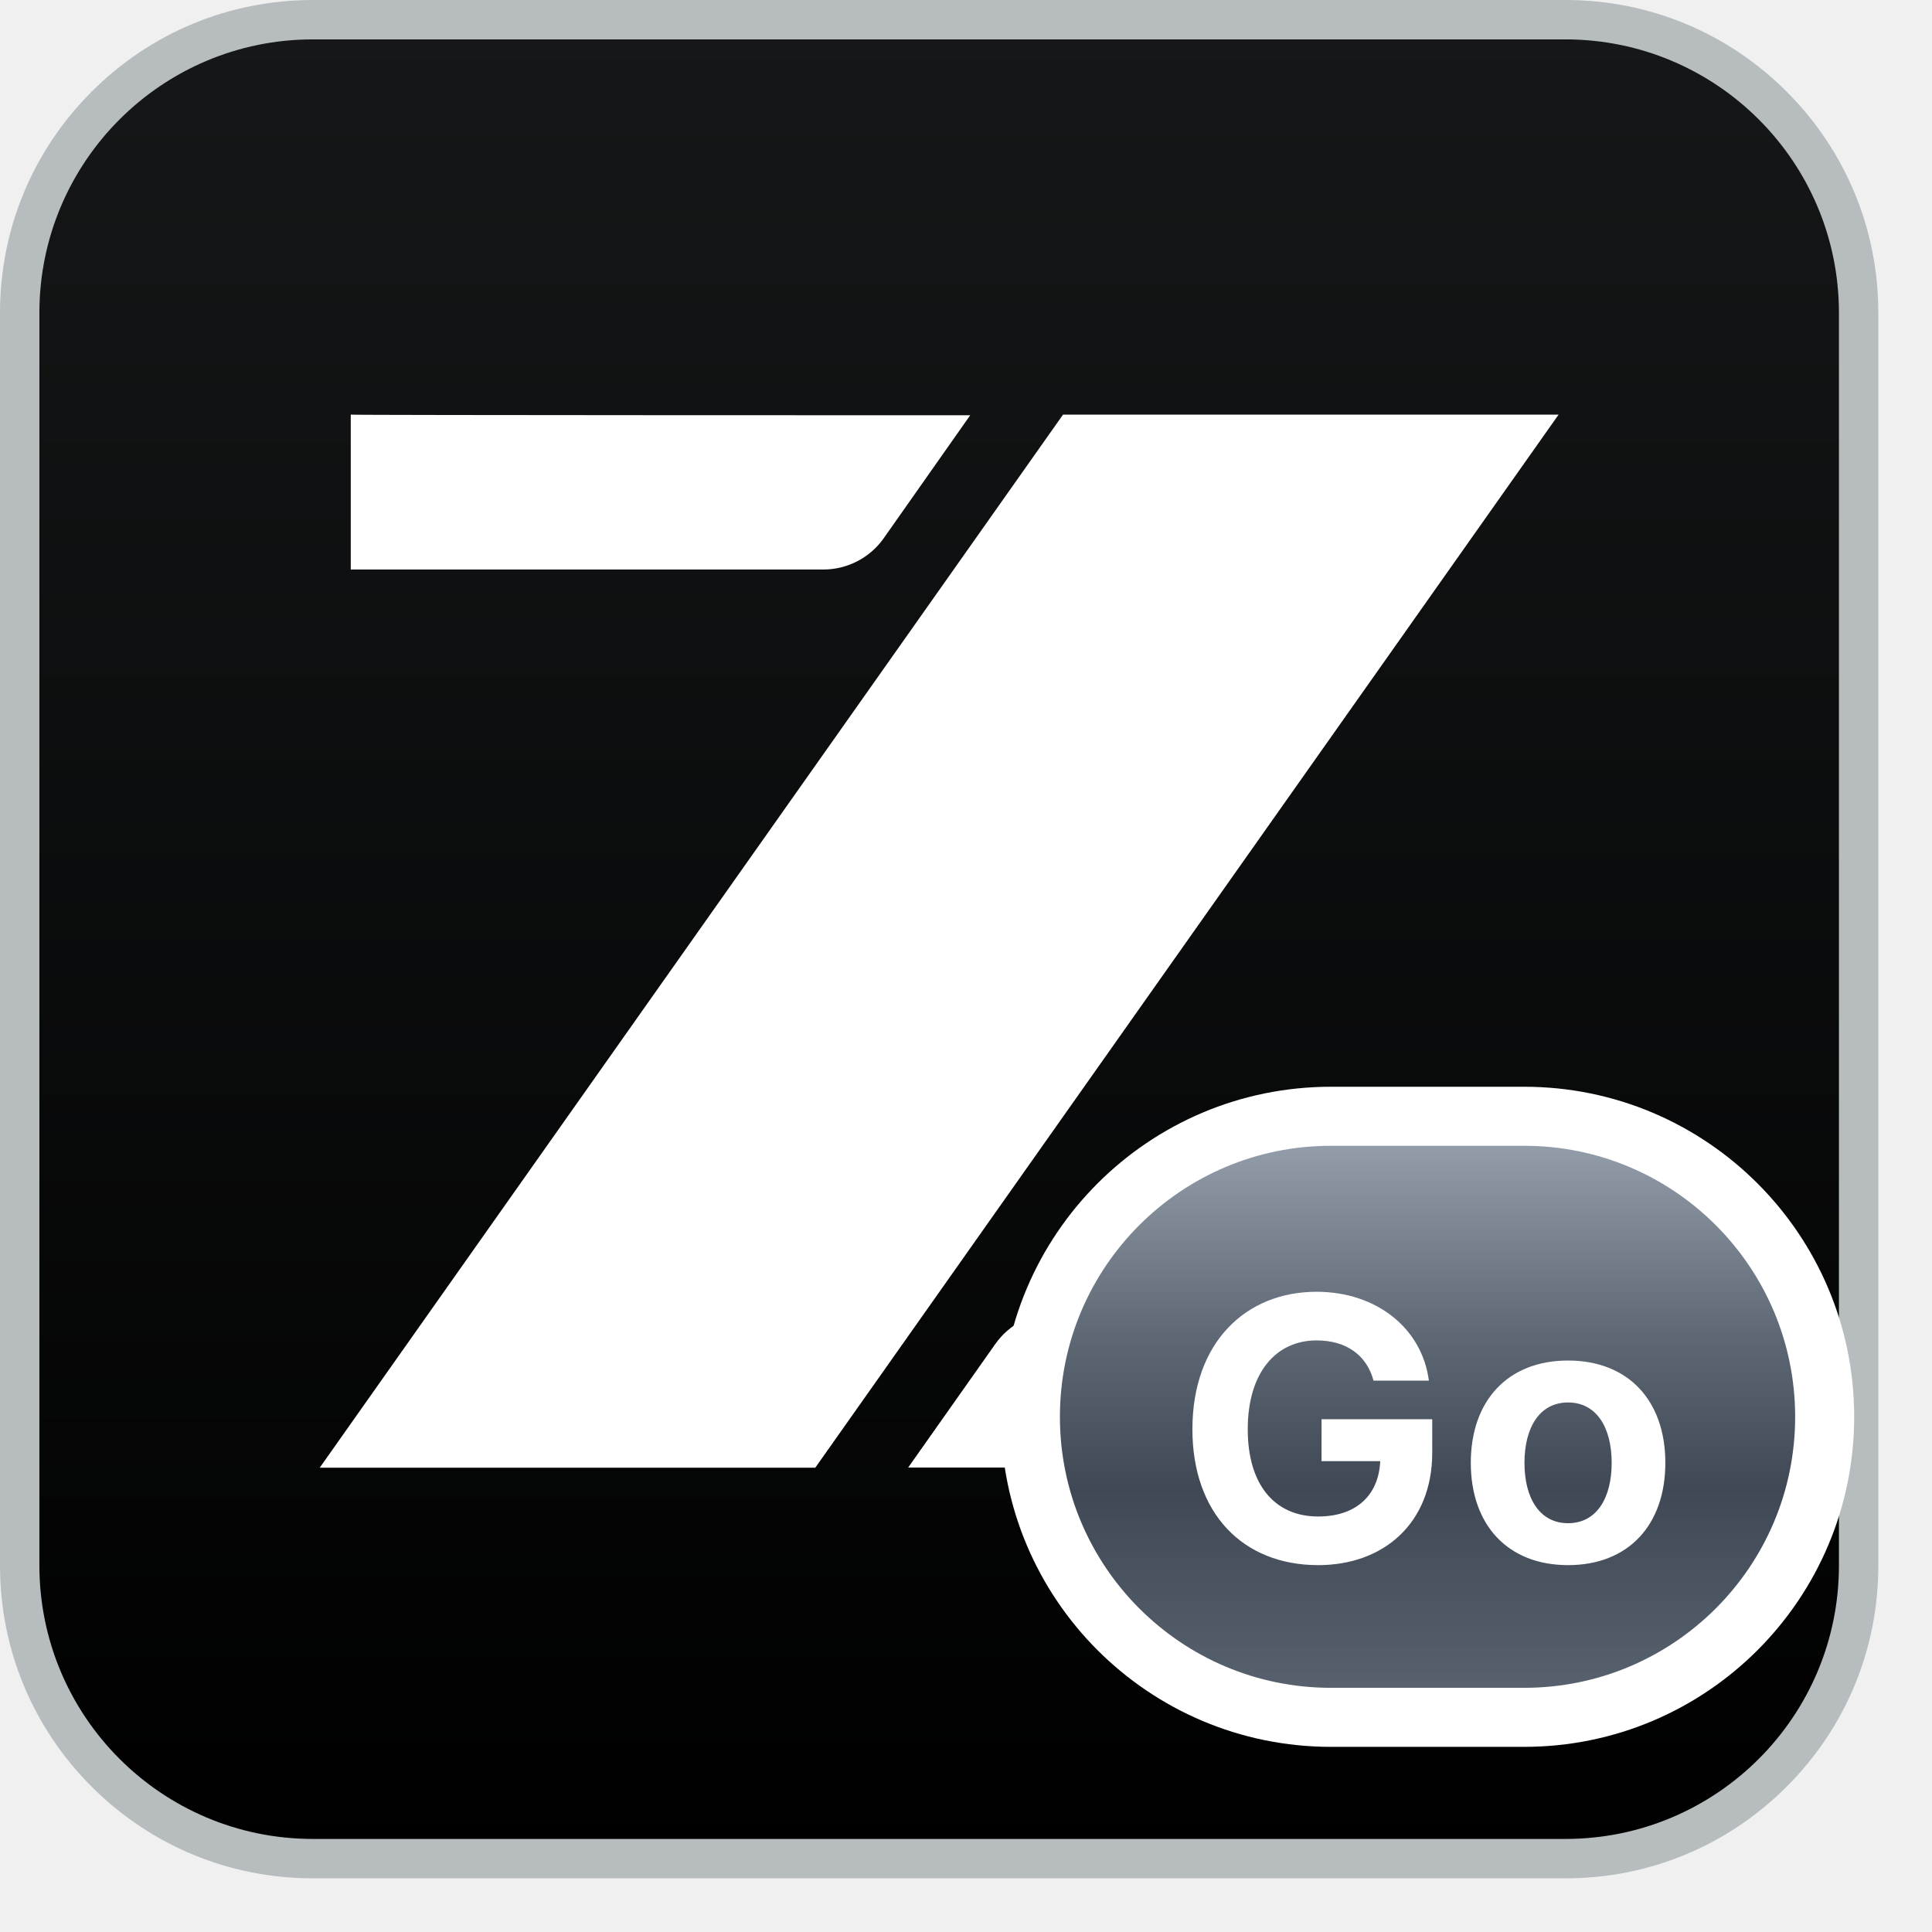
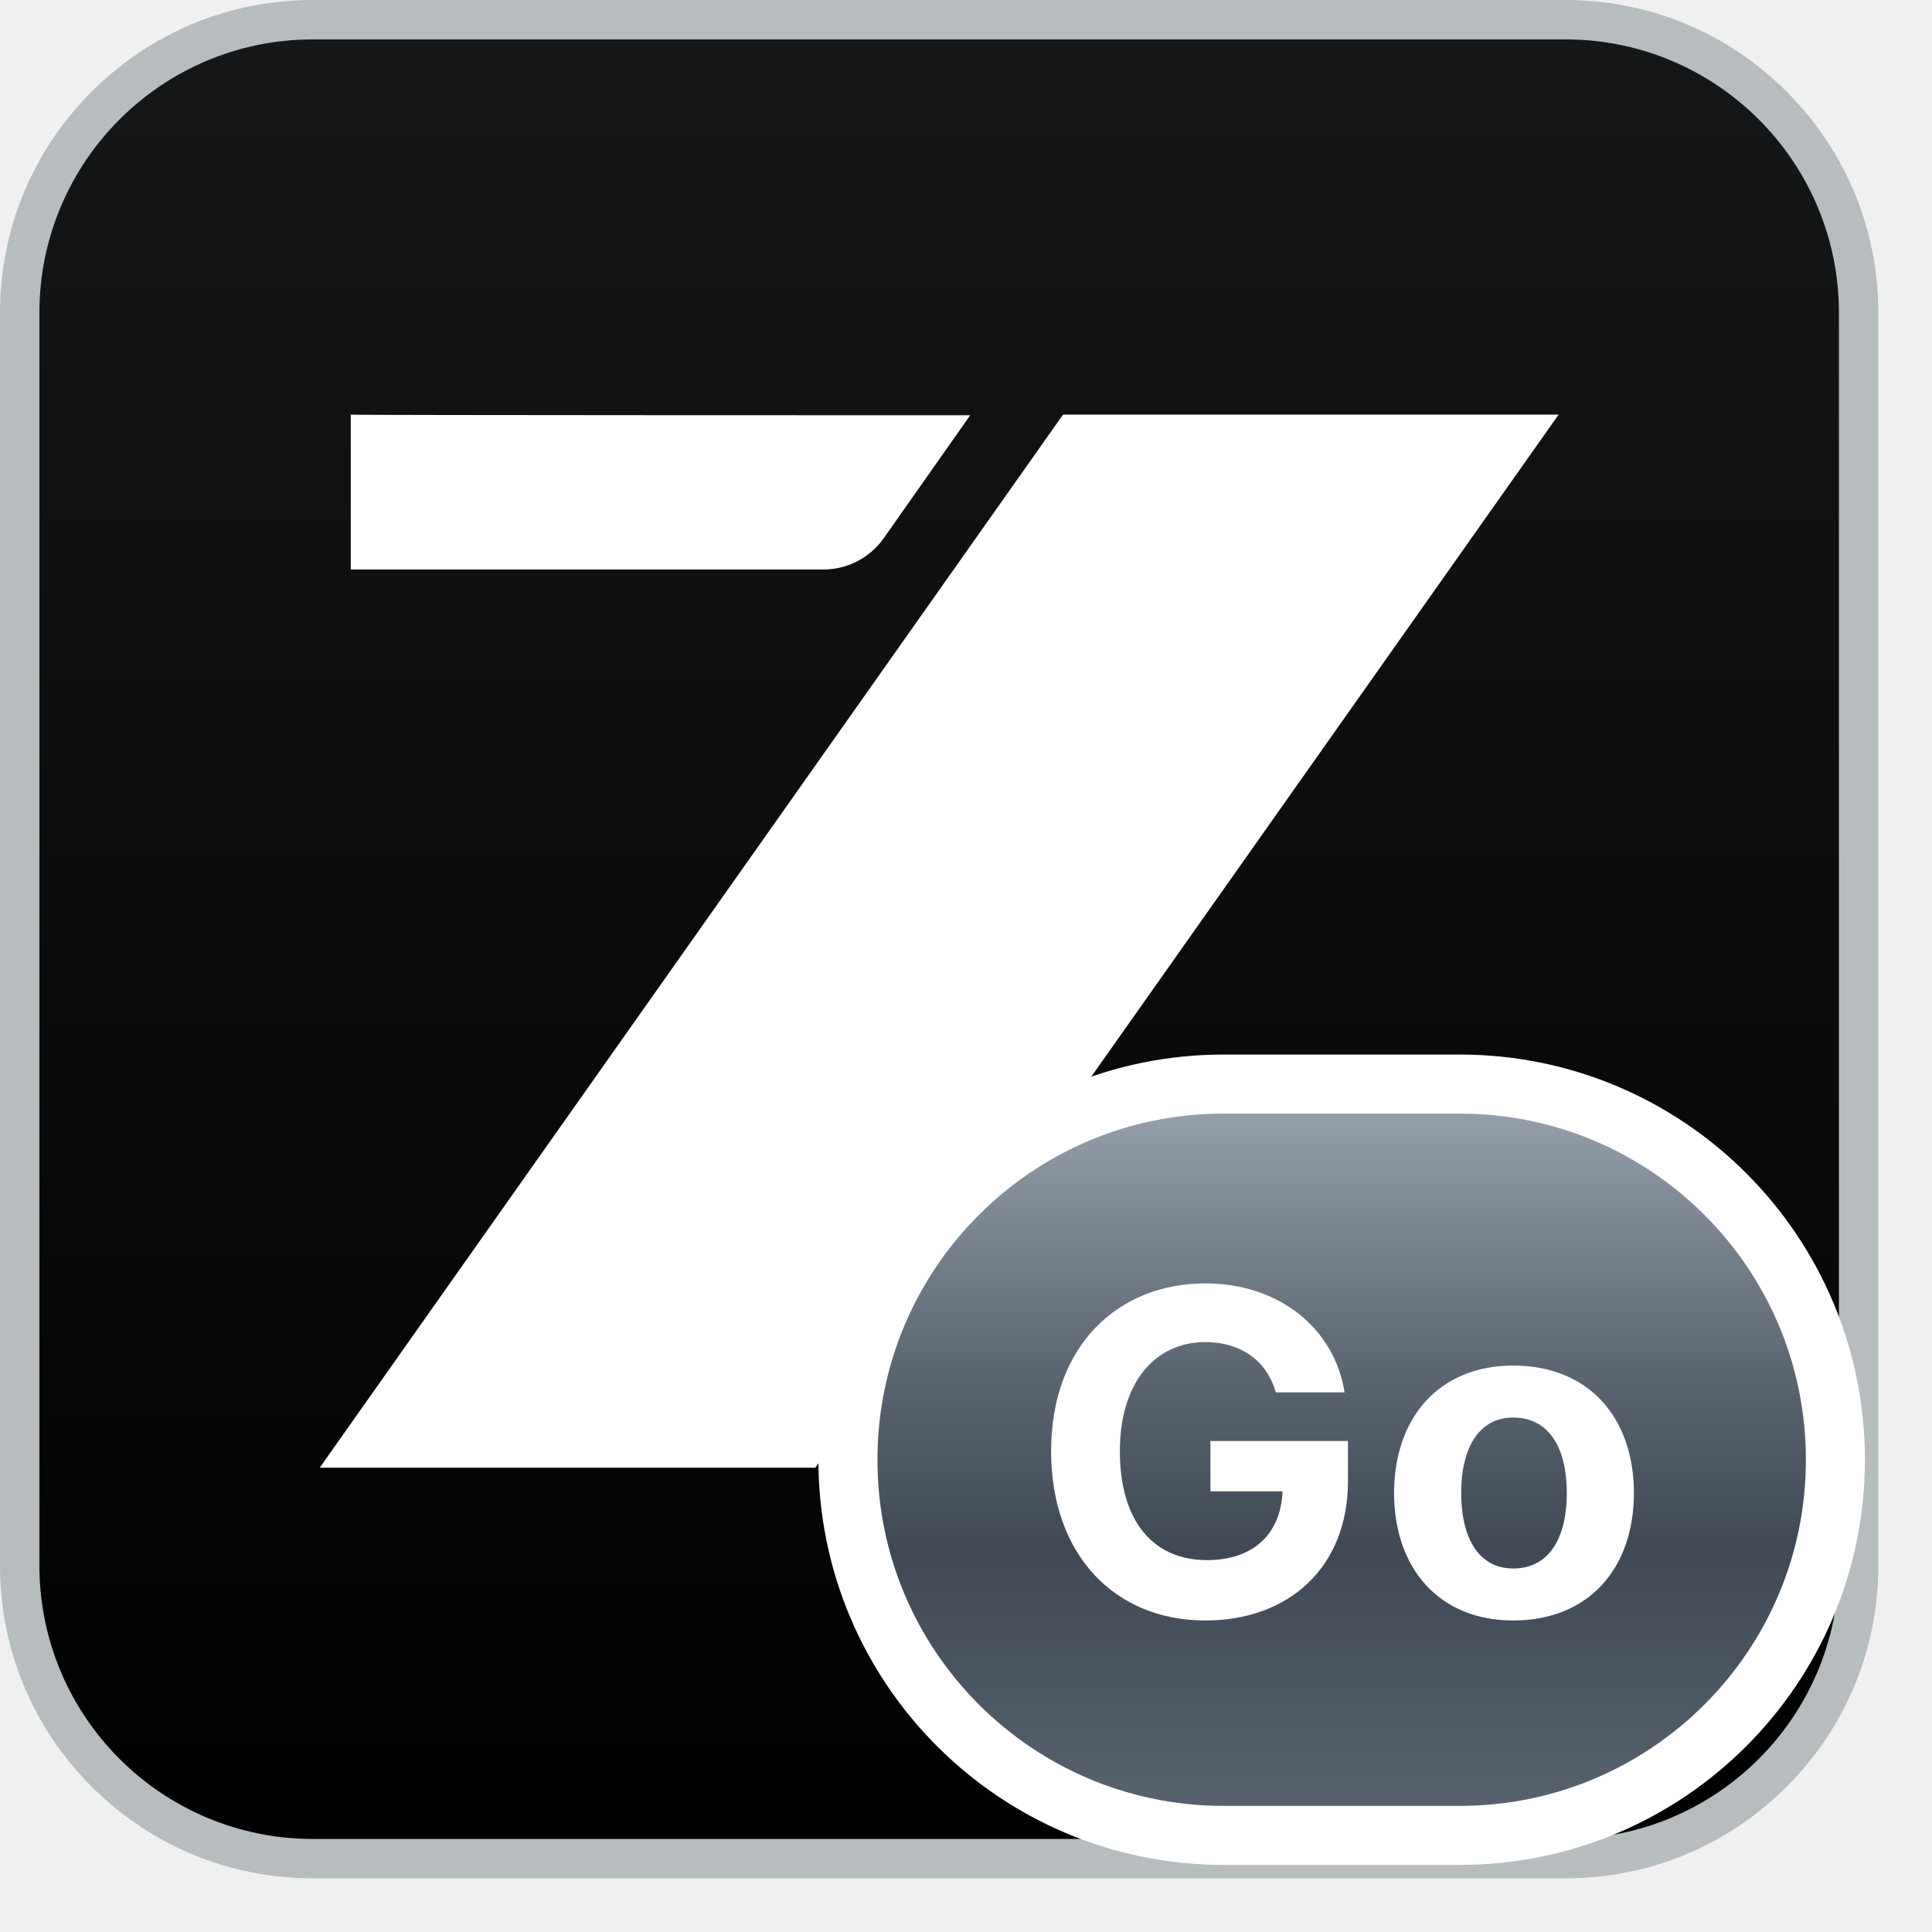
<svg xmlns="http://www.w3.org/2000/svg" width="18" height="18" viewBox="0 0 18 18" fill="none">
  <path d="M2.915 17.32C1.409 17.32 0.184 16.095 0.184 14.588V2.919C0.184 1.413 1.409 0.188 2.915 0.188H14.585C16.091 0.188 17.316 1.413 17.316 2.919V14.588C17.316 16.095 16.091 17.32 14.585 17.32H2.915Z" fill="url(#paint0_linear_11758_79291)" style="" />
  <path d="M14.585 0.367C15.992 0.367 17.133 1.508 17.133 2.915V14.585C17.133 15.992 15.992 17.133 14.585 17.133H2.915C1.508 17.133 0.367 15.992 0.367 14.585V2.915C0.367 1.508 1.508 0.367 2.915 0.367H14.585ZM14.585 0H2.915C2.137 0 1.405 0.303 0.854 0.854C0.303 1.405 0 2.137 0 2.915V14.585C0 15.364 0.303 16.095 0.854 16.646C1.405 17.197 2.137 17.5 2.915 17.5H14.585C15.364 17.5 16.095 17.197 16.646 16.646C17.197 16.095 17.5 15.364 17.5 14.585V2.915C17.5 2.137 17.197 1.405 16.646 0.854C16.095 0.303 15.364 0 14.585 0Z" fill="#B7BCBF" style="fill:#B7BCBF;fill:color(display-p3 0.718 0.737 0.749);fill-opacity:1;" />
  <path d="M9.039 3.869L8.231 5.018C8.104 5.196 7.896 5.306 7.671 5.306H3.268V3.863C3.268 3.869 9.039 3.869 9.039 3.869Z" fill="white" style="fill:white;fill-opacity:1;" />
  <path d="M14.521 3.863L7.596 13.674H2.979L9.904 3.863H14.521Z" fill="white" style="fill:white;fill-opacity:1;" />
  <path d="M8.461 13.673L9.275 12.519C9.402 12.34 9.61 12.23 9.835 12.23H14.232V13.673H8.461Z" fill="white" style="fill:white;fill-opacity:1;" />
  <g>
-     <rect x="9.6" y="10.4" width="7.4" height="5.6" rx="2.8" fill="url(#zgoBadgeGradient)" stroke="white" stroke-width="0.55" />
-     <text x="13.3" y="14.55" text-anchor="middle" fill="white" font-family="system-ui, -apple-system, 'Segoe UI', sans-serif" font-size="3.4" font-weight="700" letter-spacing="0.06">Go</text>
+     <rect x="7.9" y="10.1" width="9.2" height="7.0" rx="3.5" fill="url(#zgoBadgeGradient)" stroke="white" stroke-width="0.55" />
+     <text x="12.5" y="15.05" text-anchor="middle" fill="white" font-family="system-ui, -apple-system, 'Segoe UI', sans-serif" font-size="4.2" font-weight="700" letter-spacing="0.06">Go</text>
  </g>
  <defs>
    <linearGradient id="paint0_linear_11758_79291" x1="8.75" y1="17.32" x2="8.75" y2="0.188" gradientUnits="userSpaceOnUse">
      <stop style="stop-color:black;stop-opacity:1;" />
      <stop offset="1" stop-color="#151718" style="stop-color:#151718;stop-color:color(display-p3 0.082 0.09 0.094);stop-opacity:1;" />
    </linearGradient>
-     <linearGradient id="zgoBadgeGradient" x1="13.3" y1="10.4" x2="13.3" y2="16" gradientUnits="userSpaceOnUse">
+     <linearGradient id="zgoBadgeGradient" x1="12.5" y1="10.1" x2="12.5" y2="17.1" gradientUnits="userSpaceOnUse">
      <stop stop-color="#9AA5B1" />
      <stop offset="0.38" stop-color="#5C6673" />
      <stop offset="0.62" stop-color="#3F4854" />
      <stop offset="1" stop-color="#5B6572" />
    </linearGradient>
  </defs>
</svg>
